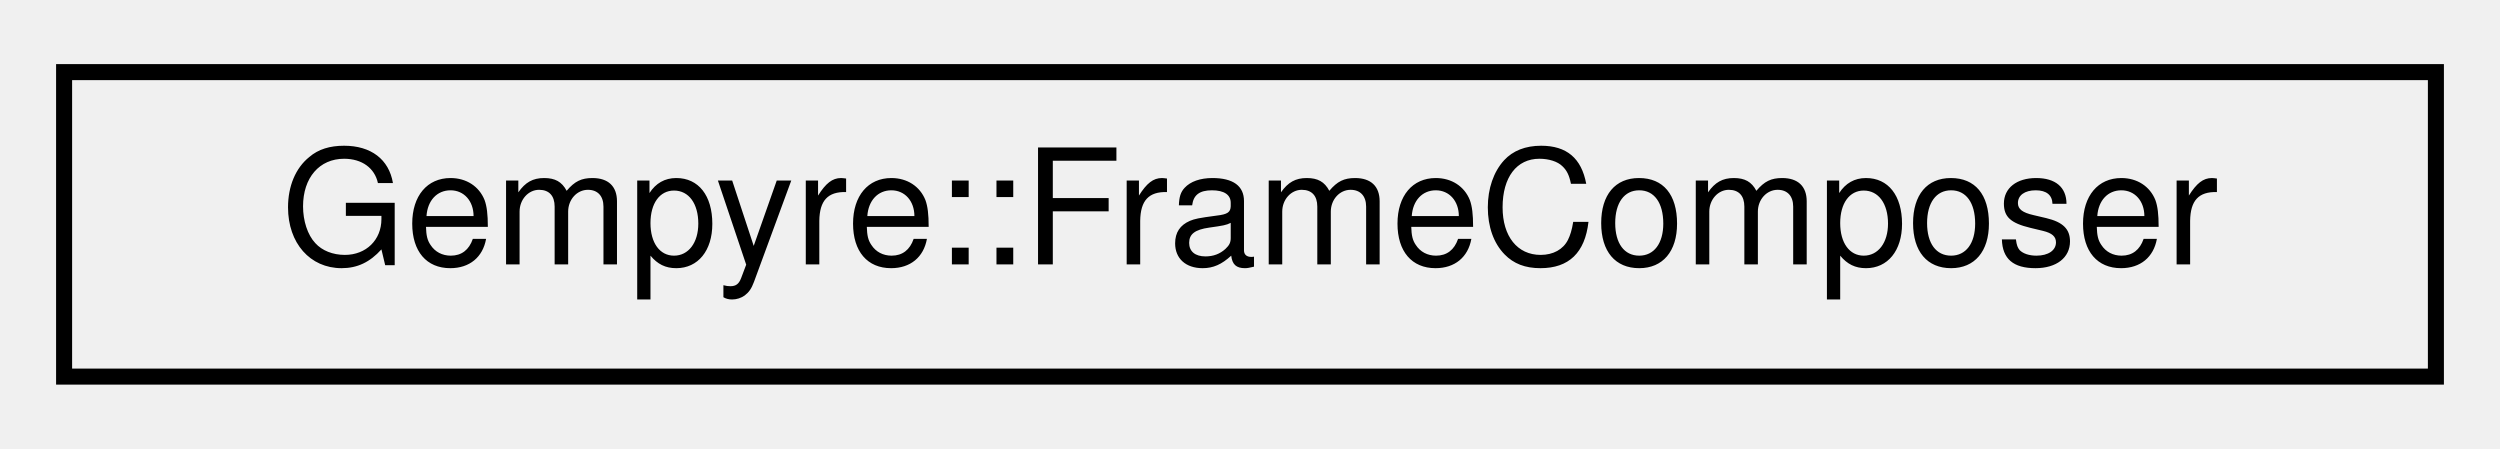
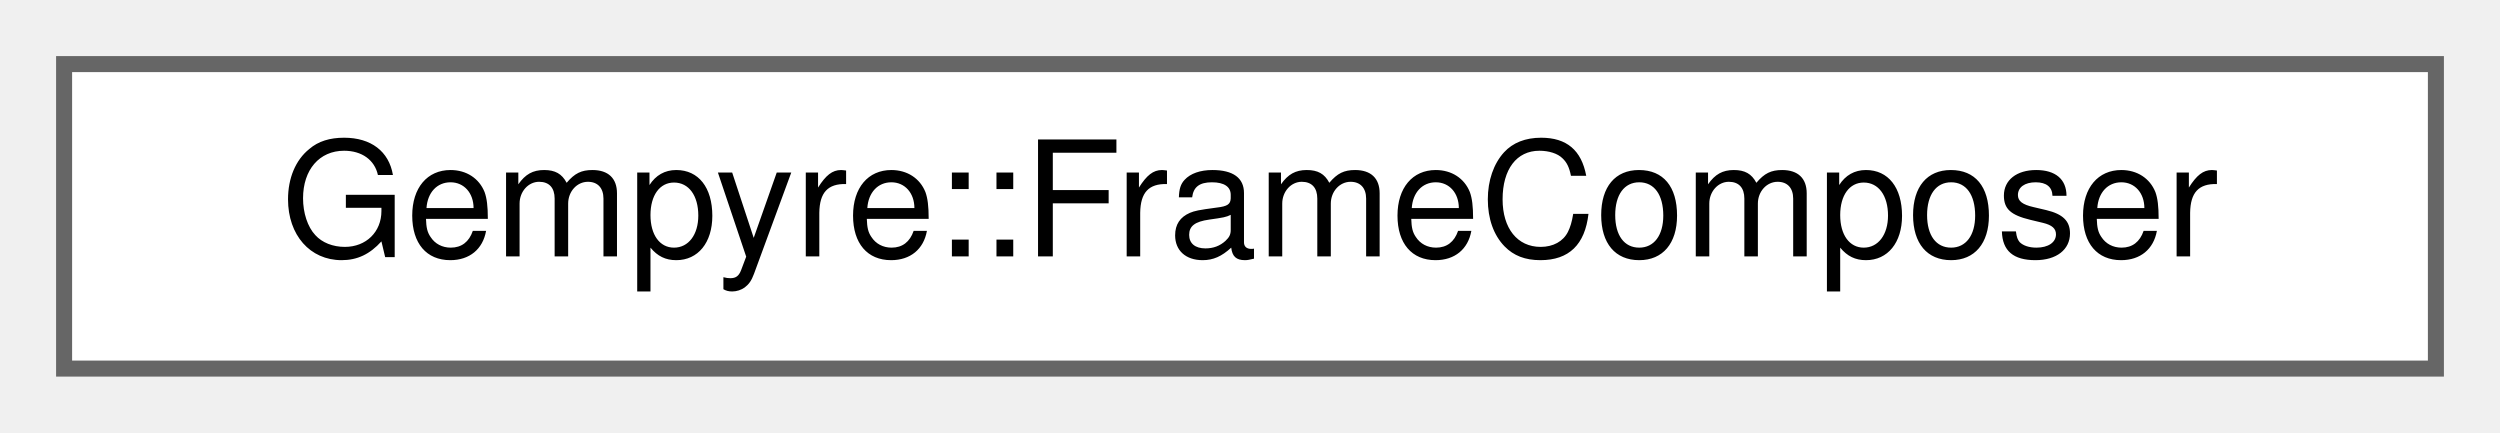
- <svg xmlns="http://www.w3.org/2000/svg" xmlns:xlink="http://www.w3.org/1999/xlink" width="156pt" height="28pt" viewBox="0.00 0.00 156.00 28.00">
-   <g id="graph0" class="graph" transform="scale(1 1) rotate(0) translate(4 24)">
-     <g id="node1" class="node">
-       <g id="a_node1">
+ <svg xmlns="http://www.w3.org/2000/svg" xmlns:xlink="http://www.w3.org/1999/xlink" width="156pt" height="27pt" viewBox="0.00 0.00 156.00 27.00">
+   <g id="graph0" class="graph" transform="scale(1 1) rotate(0) translate(4 23)">
+     <g id="Node000000" class="node">
+       <g id="a_Node000000">
        <a xlink:href="classGempyre_1_1FrameComposer.html" target="_top" xlink:title="wrap up Javascript draw commands.">
-           <polygon fill="none" stroke="black" points="0,-0.5 0,-19.5 148,-19.5 148,-0.5 0,-0.5" />
-           <text text-anchor="middle" x="74" y="-7.5" font-family="Helvetica,sans-Serif" font-size="10.00">Gempyre::FrameComposer</text>
+           <polygon fill="white" stroke="#666666" points="148,-19 0,-19 0,0 148,0 148,-19" />
+           <text text-anchor="middle" x="74" y="-7" font-family="Helvetica,sans-Serif" font-size="10.00">Gempyre::FrameComposer</text>
        </a>
      </g>
    </g>
  </g>
</svg>
